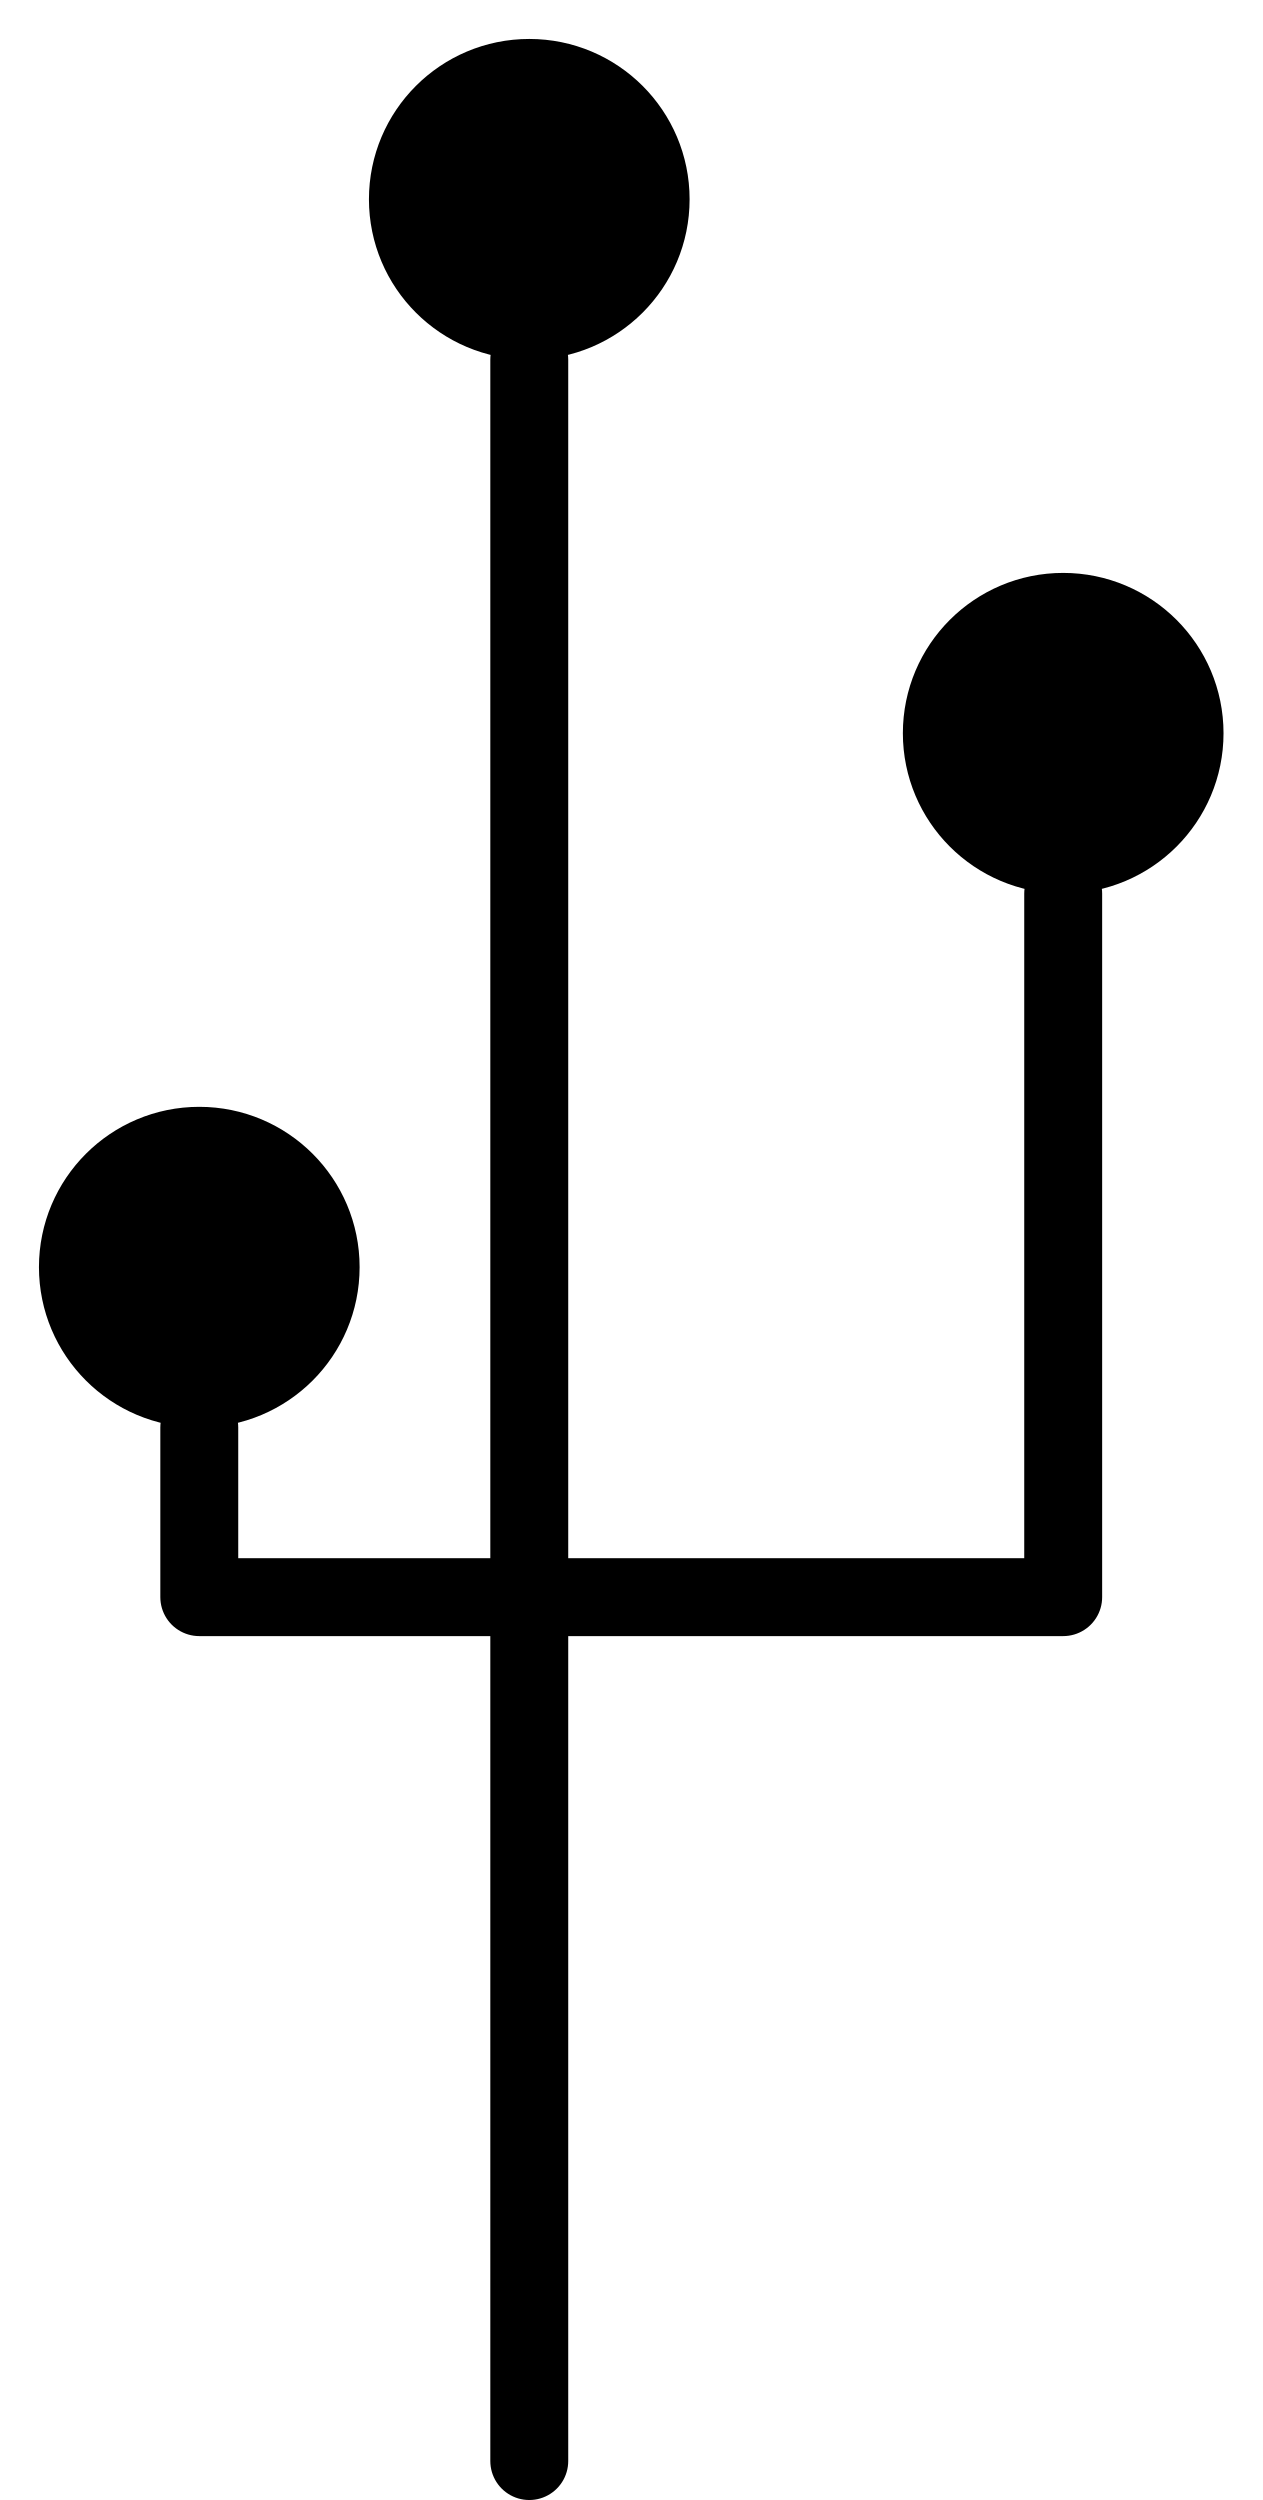
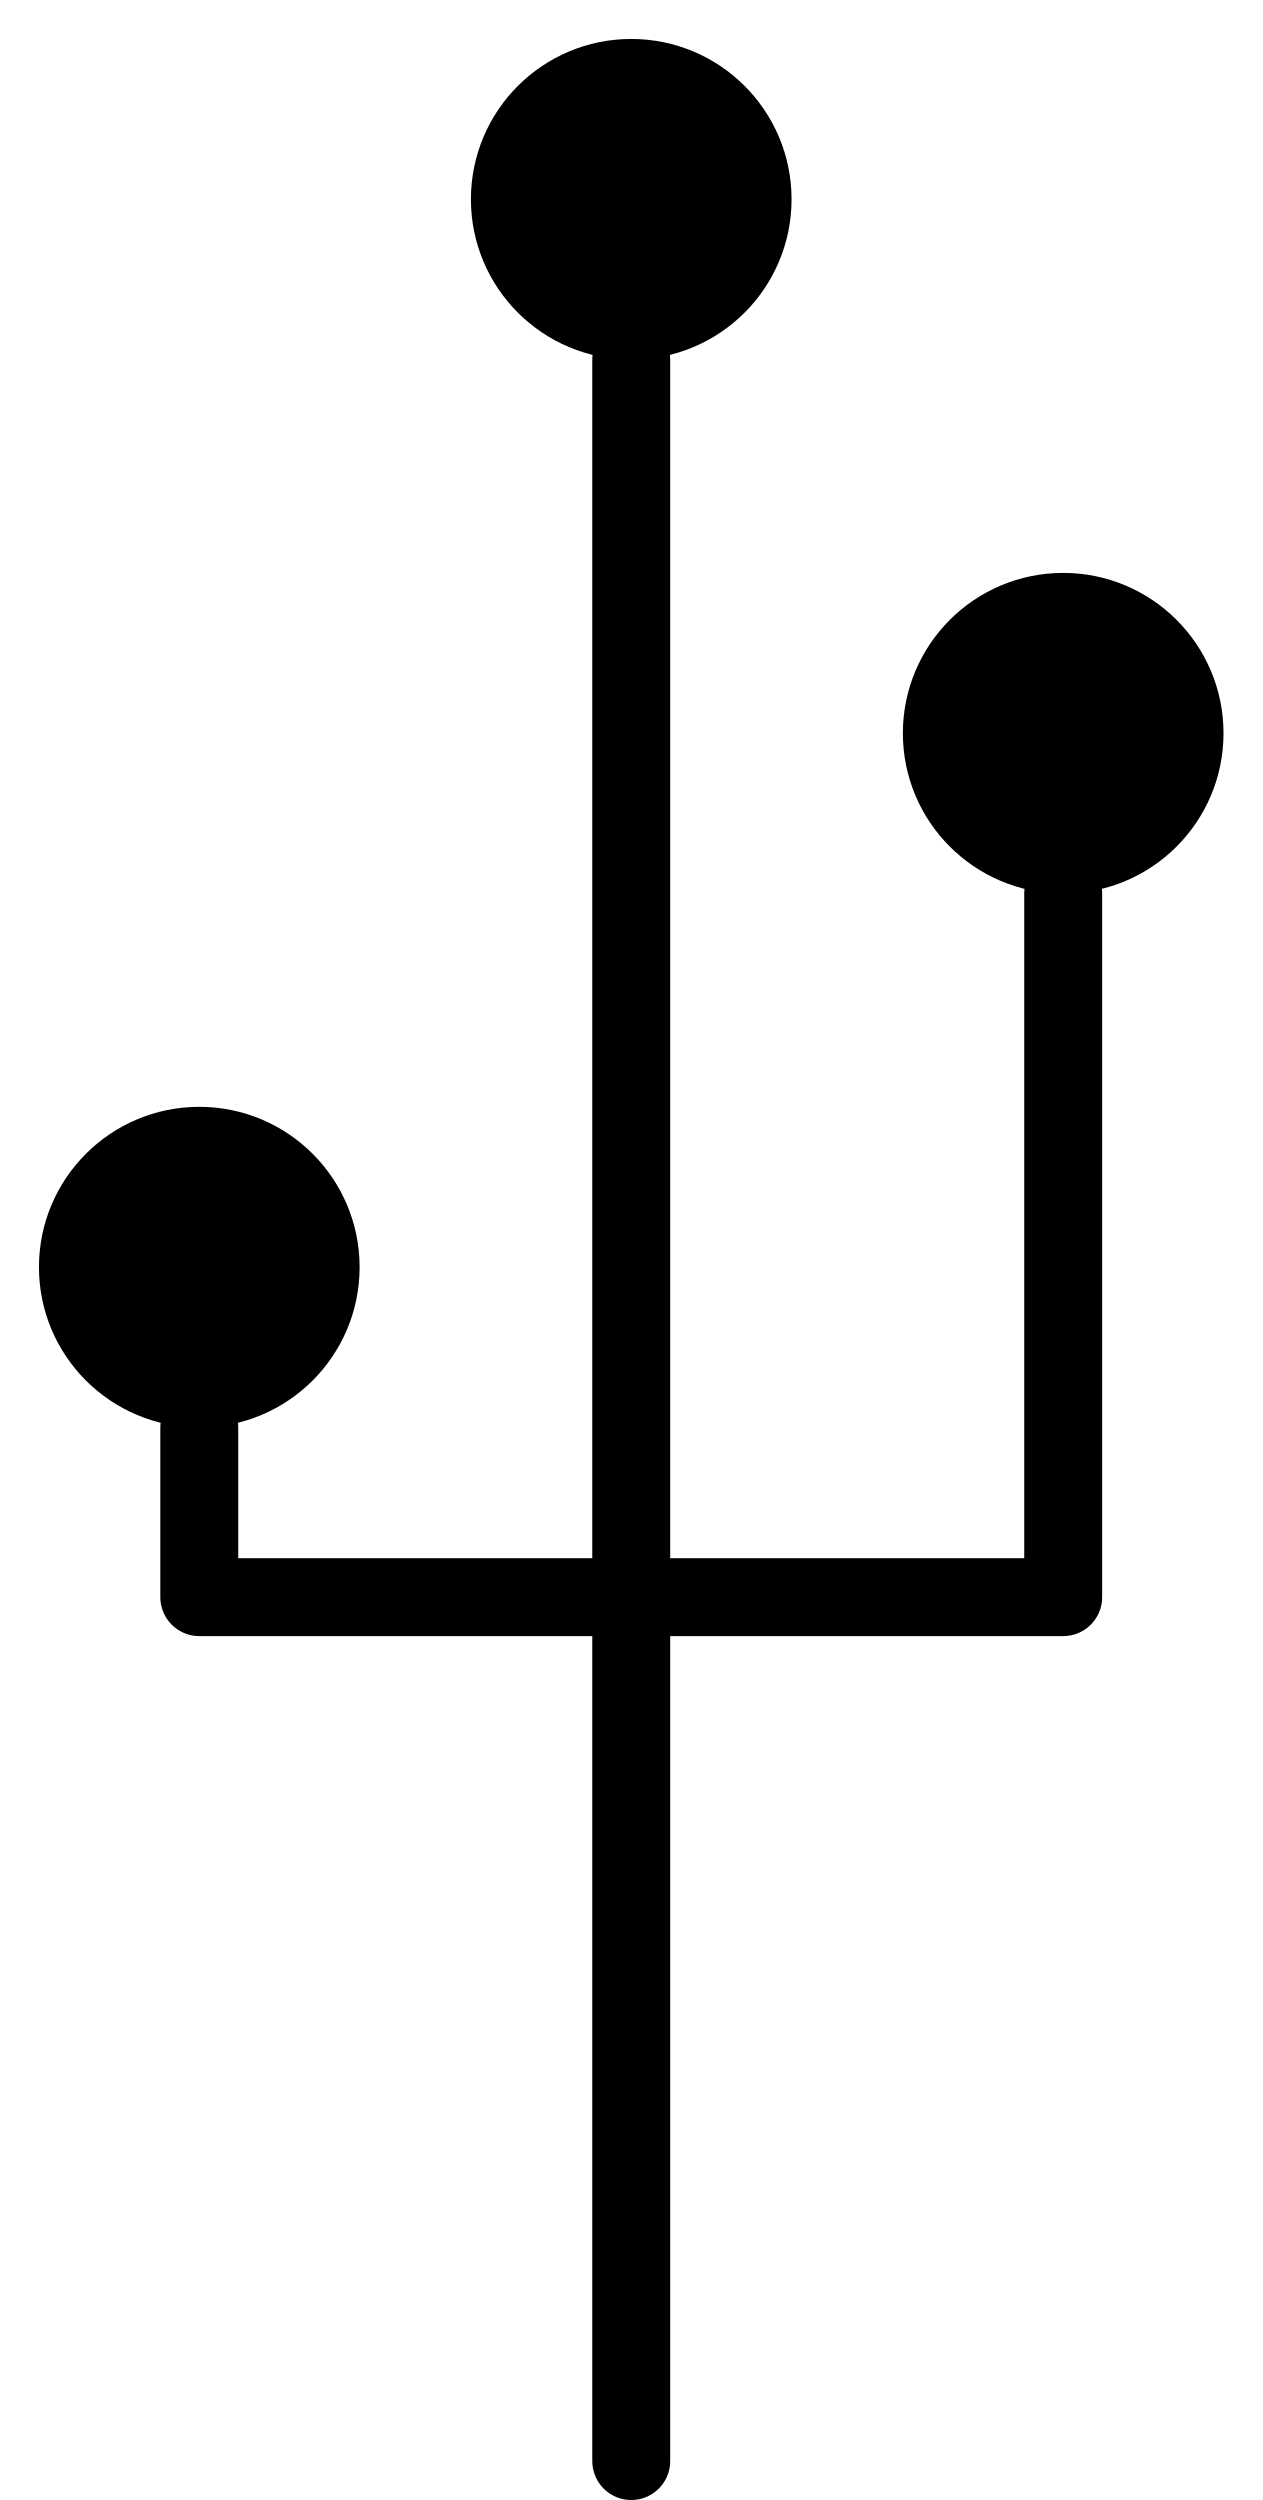
- <svg xmlns="http://www.w3.org/2000/svg" viewBox="-160.39 -484 382.58 757.6" role="img" aria-label="Cardon">
+ <svg xmlns="http://www.w3.org/2000/svg" viewBox="-191.29 -484 382.58 757.6" role="img" aria-label="Cardon">
  <g fill="none" stroke="currentColor" stroke-width="23.61" stroke-linejoin="round" stroke-linecap="round">
-     <path d="M-100 -51.41 V0 H161.8 V-213.22" />
+     <path d="M-130.9 -51.41 V0 H130.9 V-213.22" />
    <path d="M0 -375.02 V261.8" />
  </g>
  <g stroke="currentColor" stroke-width="23.61">
    <circle cx="0" cy="-423.61" r="36.78" fill="currentColor" />
-     <circle cx="-100" cy="-100" r="36.78" fill="currentColor" />
-     <circle cx="161.8" cy="-261.8" r="36.78" fill="currentColor" />
+     <circle cx="-130.9" cy="-100" r="36.78" fill="currentColor" />
+     <circle cx="130.9" cy="-261.8" r="36.78" fill="currentColor" />
  </g>
</svg>
